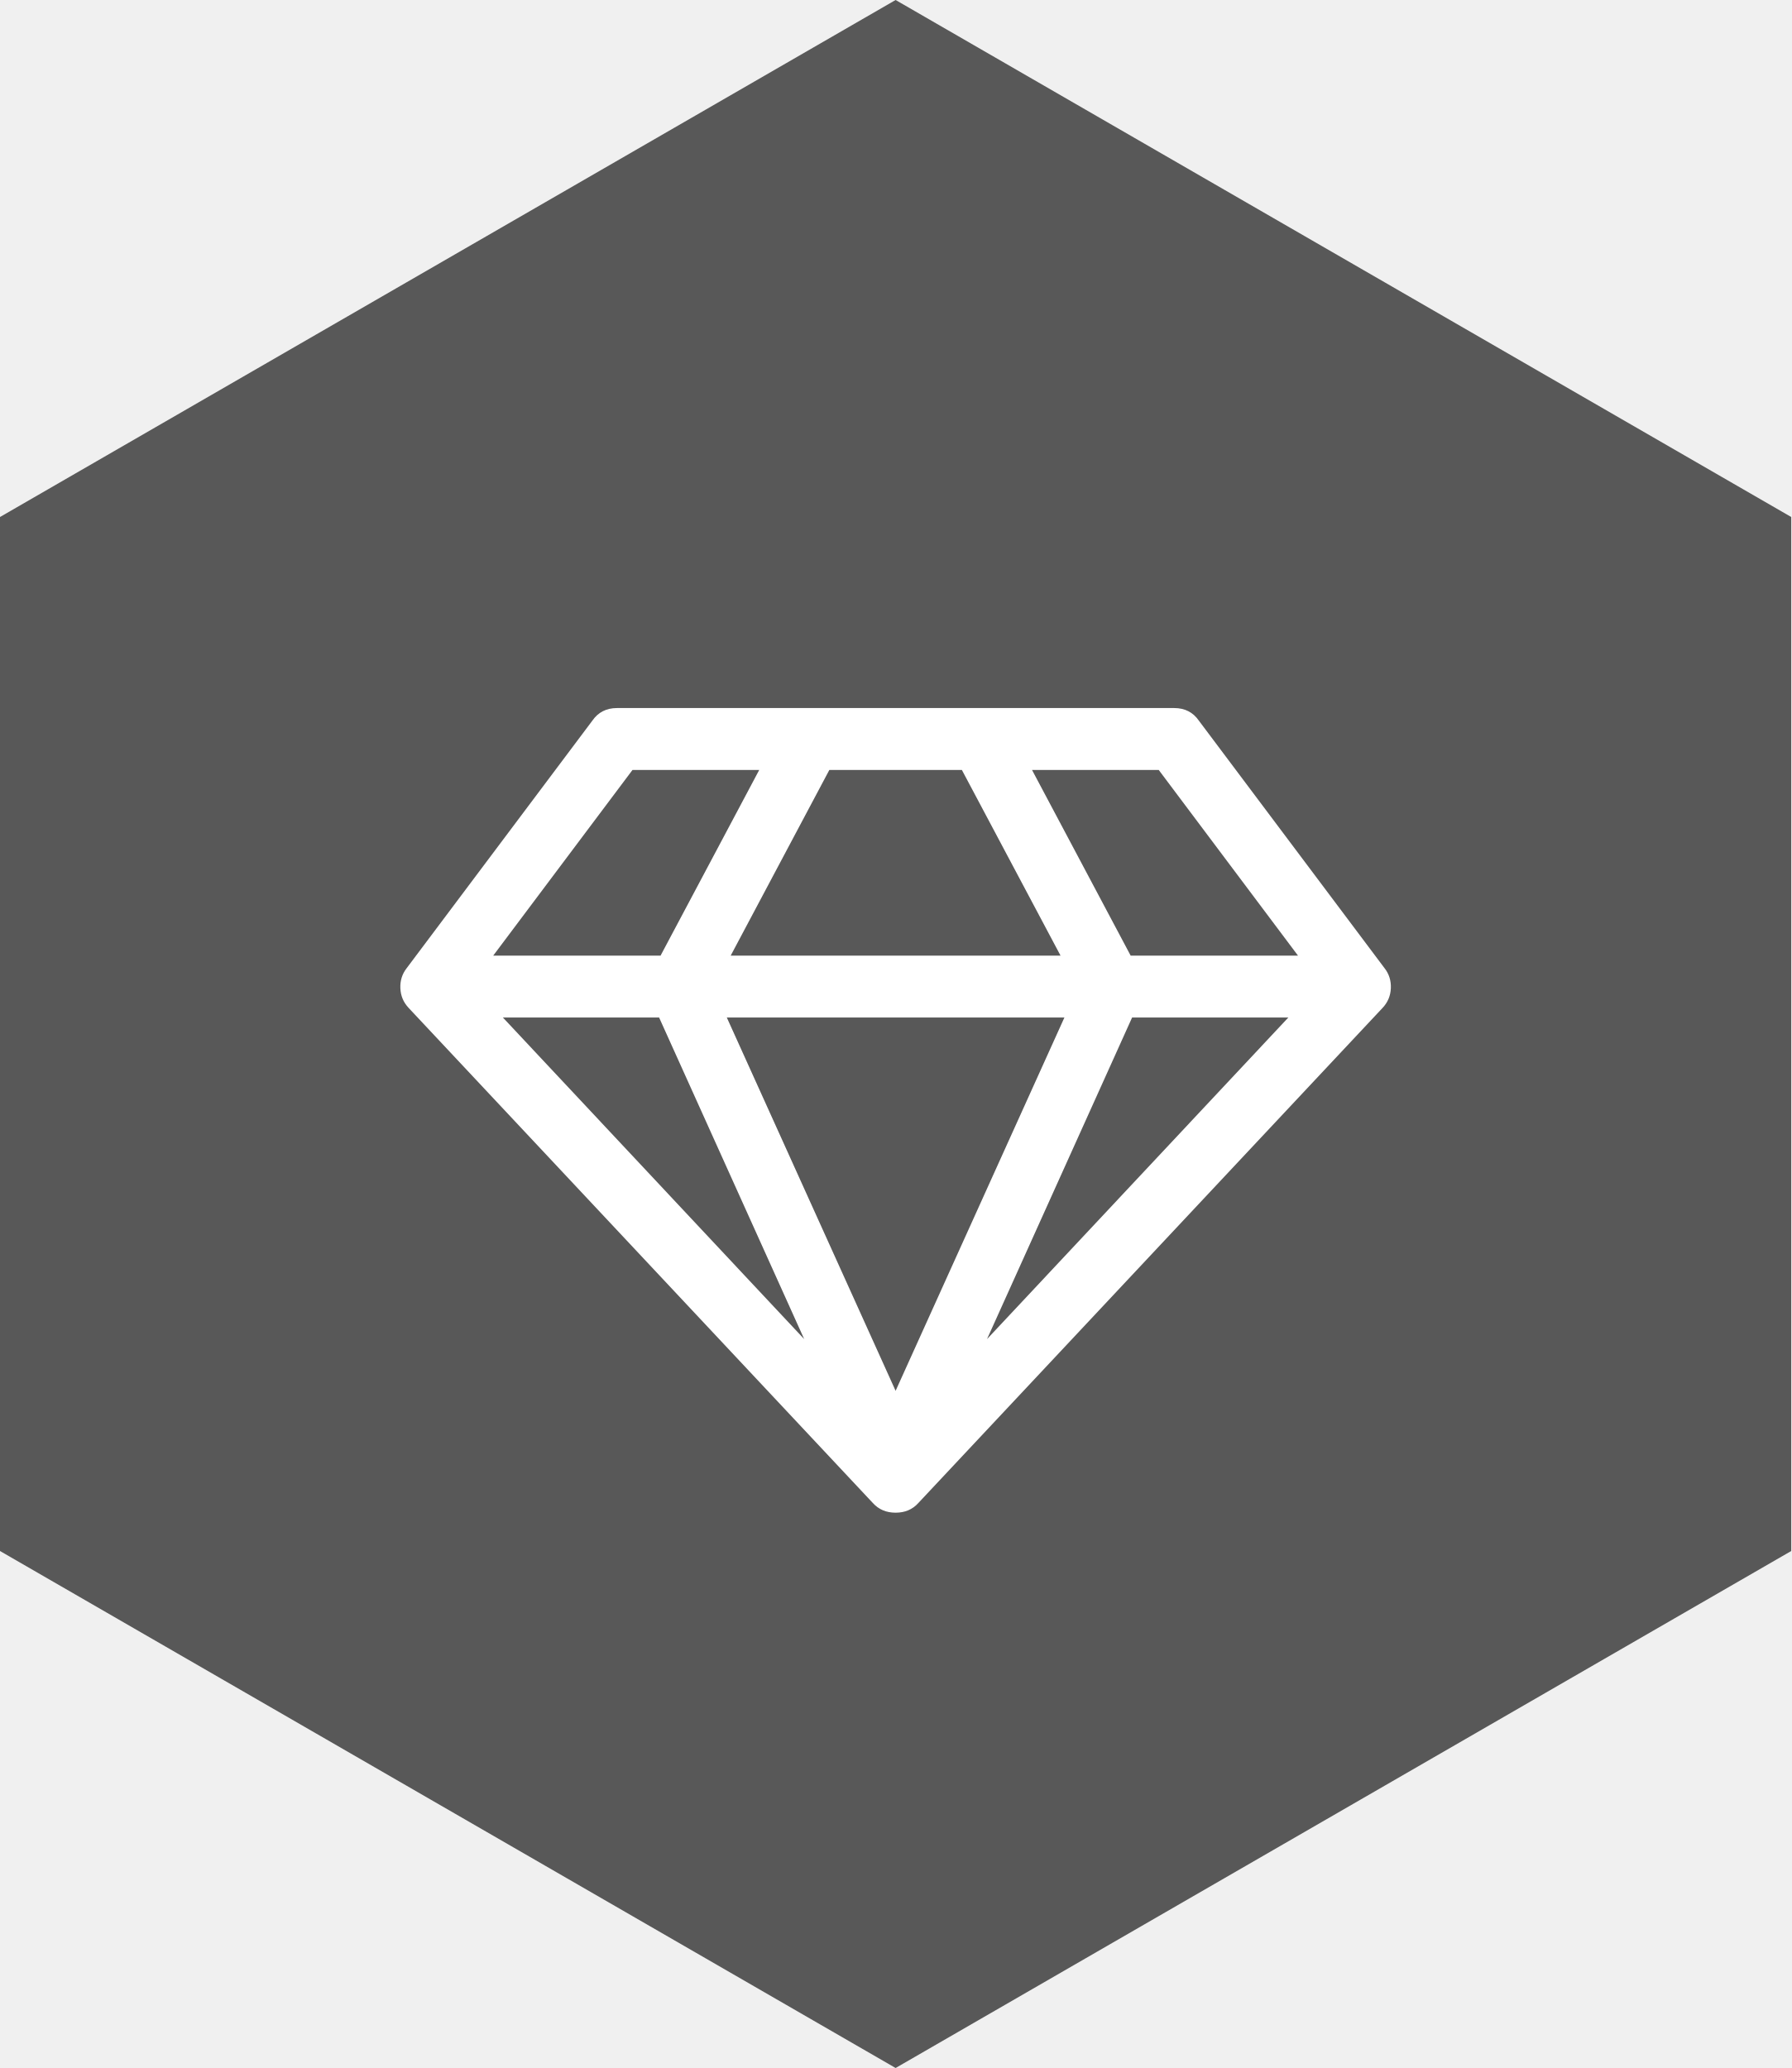
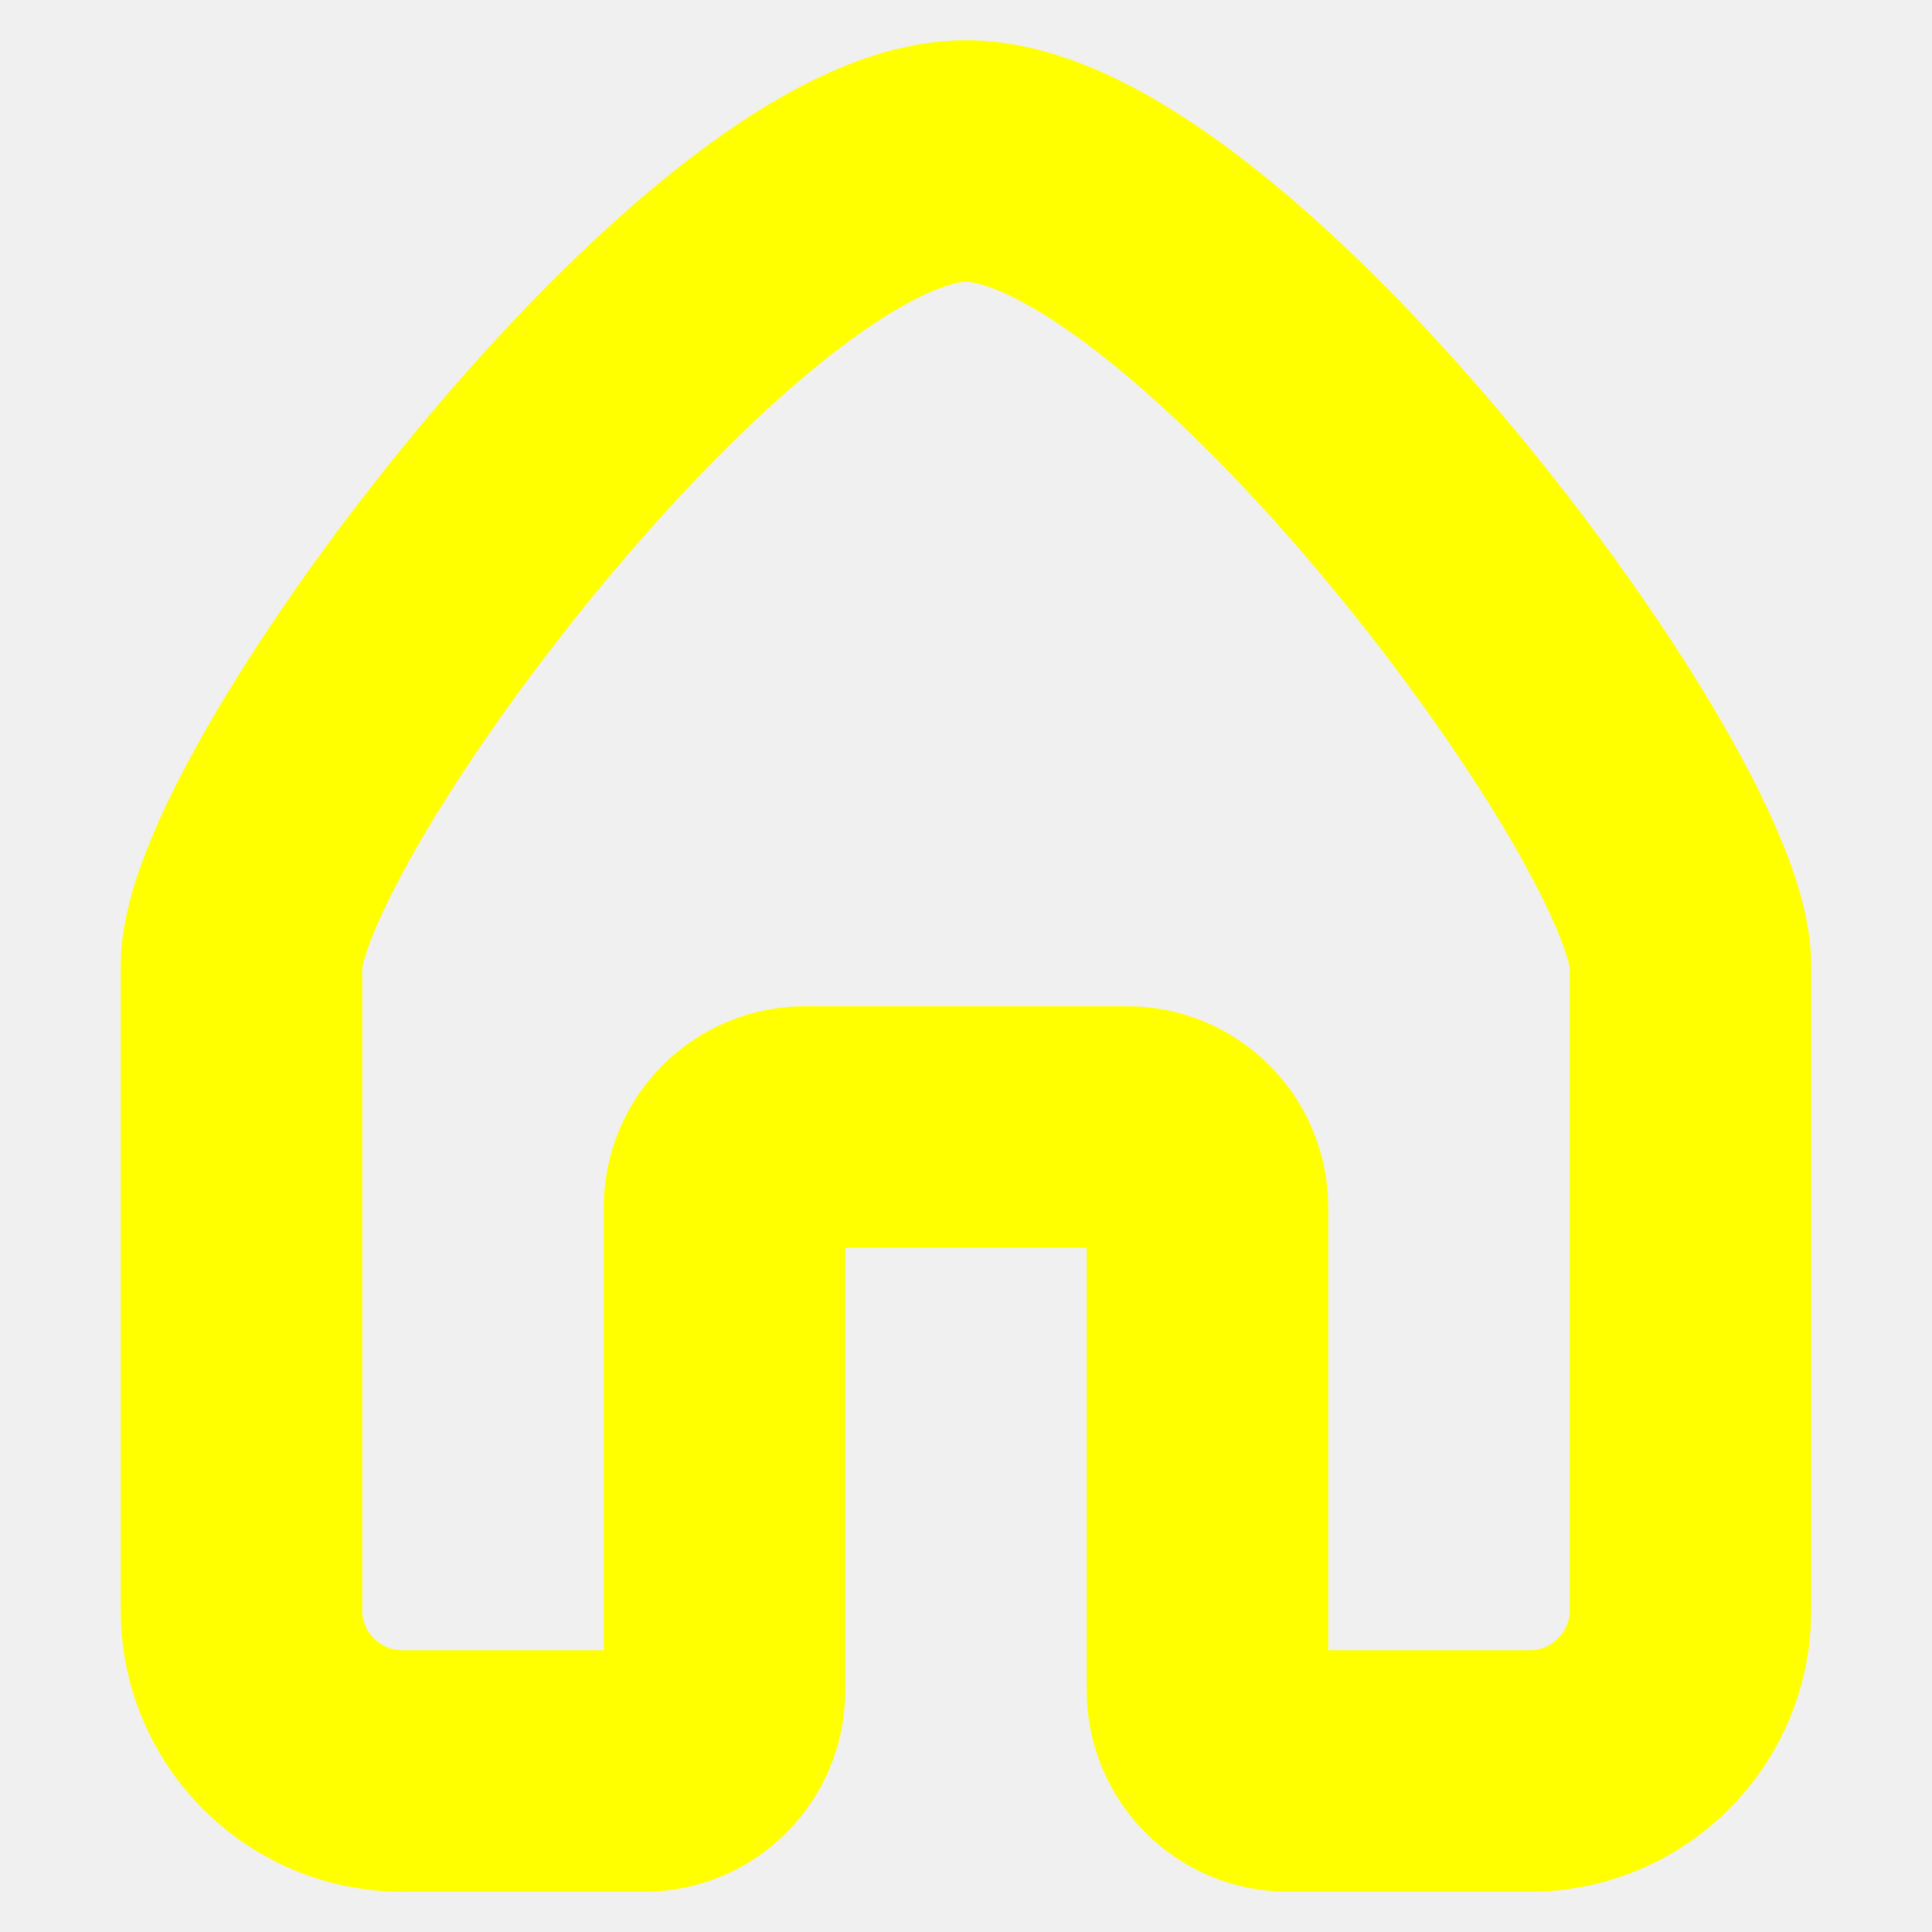
- <svg xmlns="http://www.w3.org/2000/svg" version="1.1" id="Layer_1" x="0px" y="0px" width="149.167px" height="172.243px" viewBox="0 0 149.167 172.243" enable-background="new 0 0 149.167 172.243" xml:space="preserve">
-   <polygon fill="#585858" points="149.167,129.183 74.583,172.243 0,129.183 0,43.061 74.583,0 149.167,43.061 " />
-   <path fill="#FFFFFF" d="M41.88,84.75l25.09,26.783L54.889,84.75H41.88z M74.583,115.841L88.64,84.75H60.527L74.583,115.841z   M55.009,79.594l8.217-15.466H52.673l-11.6,15.466H55.009z M82.196,111.533l25.091-26.783h-13.01L82.196,111.533z M60.849,79.594  h27.469l-8.217-15.466H69.065L60.849,79.594z M94.157,79.594h13.936L96.494,64.128H85.942L94.157,79.594z M99.835,60.02  l15.467,20.621c0.376,0.483,0.55,1.04,0.523,1.671c-0.027,0.632-0.257,1.174-0.686,1.632l-38.664,41.243  c-0.483,0.536-1.113,0.804-1.893,0.804c-0.778,0-1.408-0.268-1.892-0.804L34.026,83.944c-0.429-0.457-0.658-1-0.685-1.632  c-0.027-0.631,0.147-1.188,0.523-1.671L49.331,60.02c0.484-0.699,1.168-1.047,2.054-1.047h46.398  C98.667,58.973,99.353,59.322,99.835,60.02z" />
+ <svg xmlns="http://www.w3.org/2000/svg" width="800px" height="800px" viewBox="0 0 24 24" fill="none" stroke="#ffff00">
+   <g id="SVGRepo_bgCarrier" stroke-width="0" />
+   <g id="SVGRepo_tracerCarrier" stroke-linecap="round" stroke-linejoin="round" stroke="#CCCCCC" stroke-width="0.432" />
+   <g id="SVGRepo_iconCarrier">
+     <path fill-rule="evenodd" clip-rule="evenodd" d="M4.188 11.379C4.03 11.759 4 11.953 4 12V20.002C4 20.553 4.447 21 5 21H8V15C8 13.895 8.895 13 10 13H14C15.105 13 16 13.895 16 15V21H19C19.553 21 20 20.553 20 20.002V12C20 11.953 19.97 11.759 19.812 11.379C19.666 11.026 19.444 10.593 19.155 10.102C18.576 9.124 17.765 7.98 16.857 6.89C15.947 5.798 14.964 4.79 14.05 4.065C13.594 3.702 13.174 3.426 12.806 3.244C12.429 3.059 12.164 3 12 3C11.836 3 11.571 3.059 11.194 3.244C10.826 3.426 10.406 3.702 9.95 4.065C9.036 4.79 8.053 5.798 7.143 6.89C6.235 7.98 5.424 9.124 4.845 10.102C4.556 10.593 4.334 11.026 4.188 11.379ZM10.309 1.451C10.835 1.191 11.414 1 12 1C12.586 1 13.165 1.191 13.691 1.451C14.225 1.715 14.766 2.079 15.293 2.498C16.349 3.335 17.428 4.452 18.393 5.61C19.36 6.77 20.236 8.001 20.877 9.085C21.196 9.626 21.467 10.146 21.66 10.613C21.843 11.053 22 11.547 22 12V20.002C22 21.66 20.656 23 19 23H16C14.895 23 14 22.105 14 21V15H10V21C10 22.105 9.105 23 8 23H5C3.344 23 2 21.66 2 20.002V12C2 11.547 2.157 11.053 2.34 10.613C2.533 10.146 2.804 9.626 3.123 9.085C3.764 8.001 4.64 6.77 5.607 5.61C6.572 4.452 7.651 3.335 8.706 2.498C9.234 2.079 9.775 1.715 10.309 1.451Z" fill="#ffff00" />
+   </g>
</svg>
